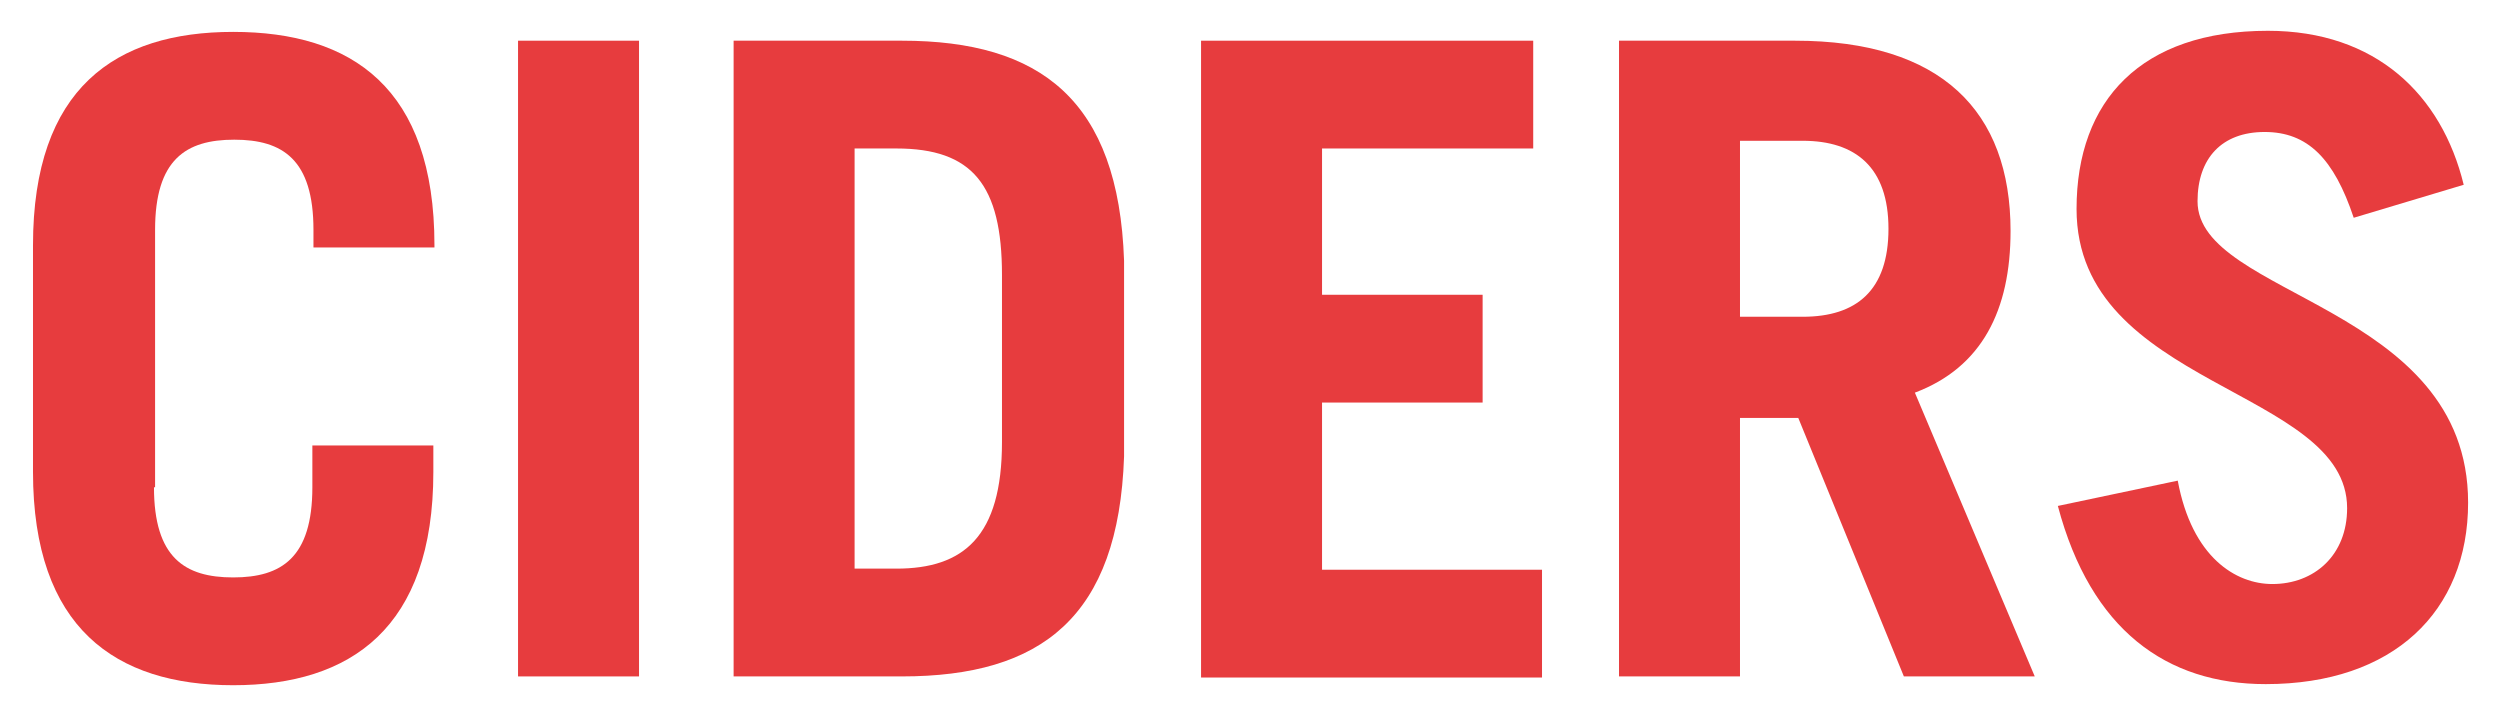
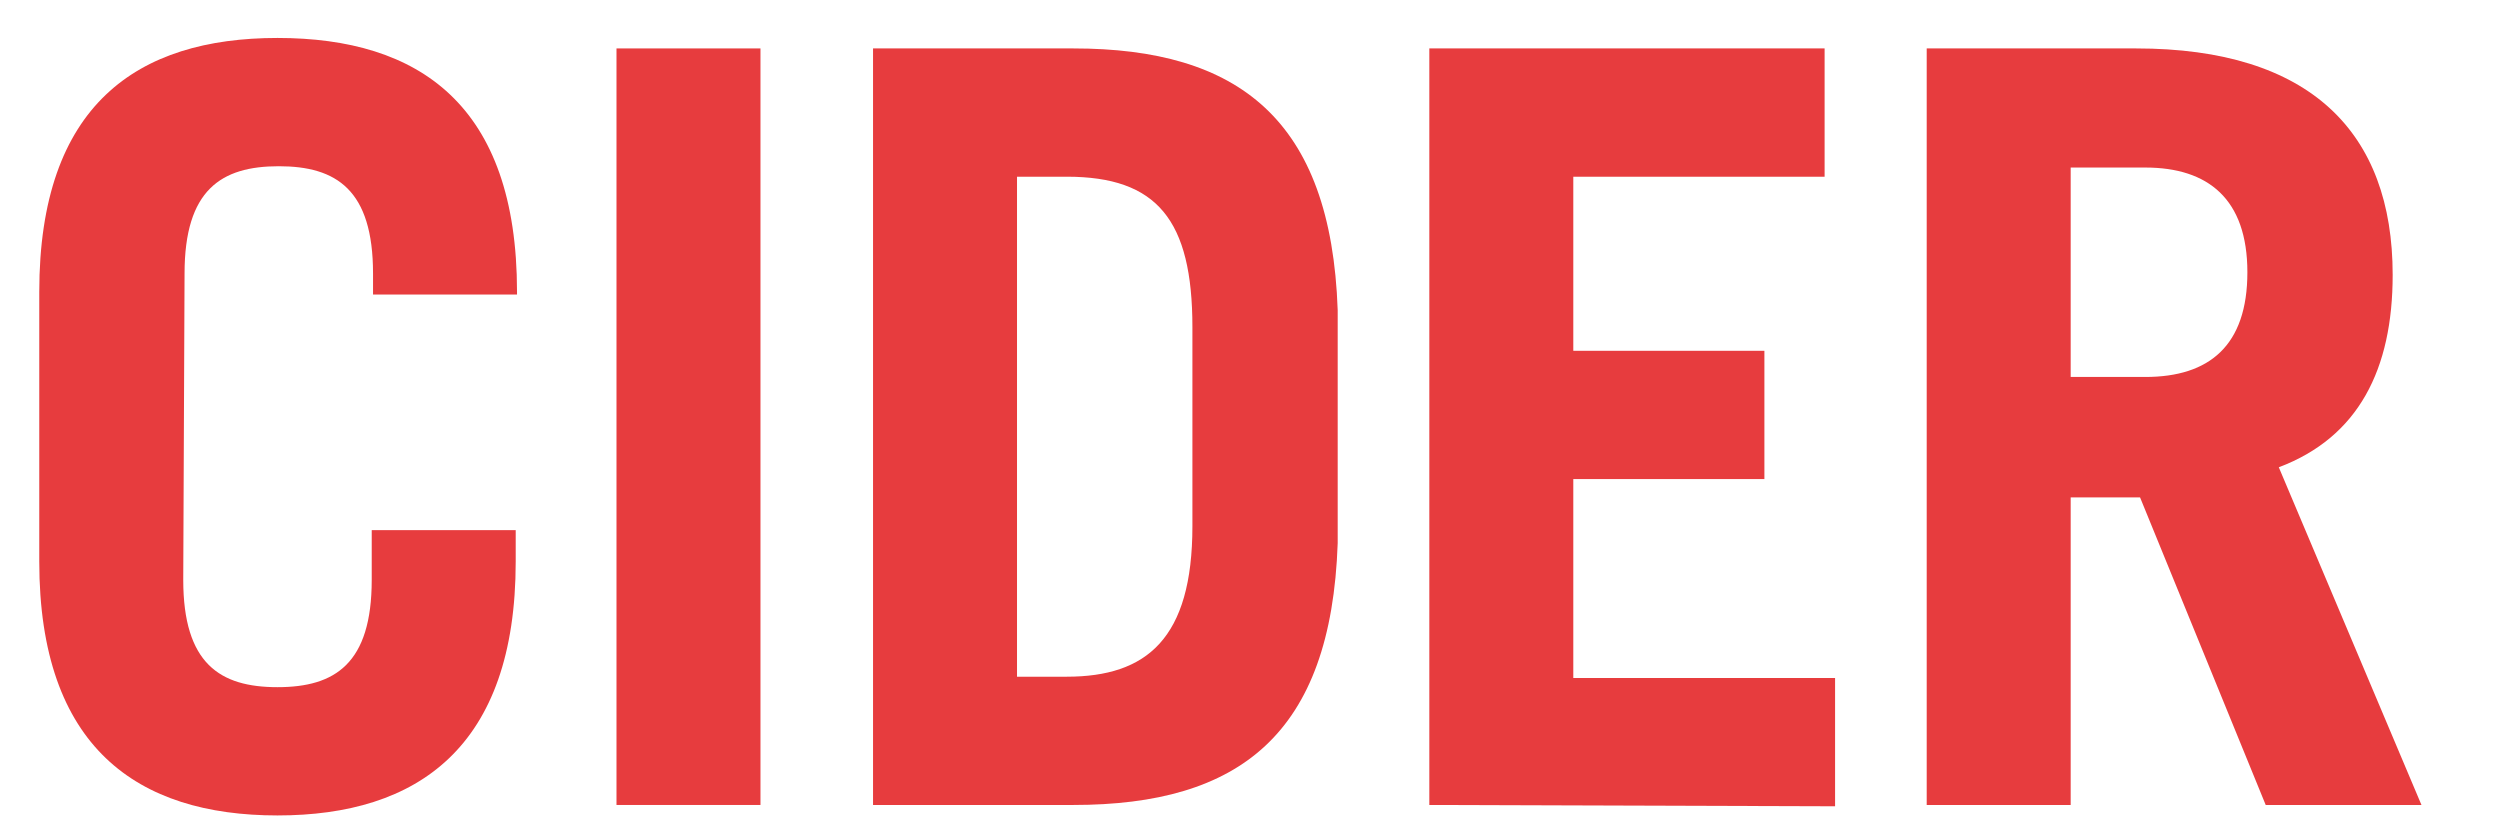
- <svg xmlns="http://www.w3.org/2000/svg" version="1.1" id="Layer_1" x="0px" y="0px" viewBox="0 0 227.3 64" style="enable-background:new 0 0 227.3 64;" xml:space="preserve">
+ <svg xmlns="http://www.w3.org/2000/svg" version="1.1" id="Layer_1" x="0px" y="0px" viewBox="0 0 191 64" style="enable-background:new 0 0 191 64;" xml:space="preserve">
  <style type="text/css">
	.st0{fill:#E73C3E;}
</style>
  <g>
    <g>
-       <path class="st0" d="M14,44.3c0,6.4,2.8,8.2,7.2,8.2c4.4,0,7.2-1.8,7.2-8.2v-3.8h11v2.4c0,14.2-7.5,19.4-18.2,19.4    C10.5,62.3,3,57.1,3,42.9V22.3C3,8,10.5,2.9,21.2,2.9C32,2.9,39.5,8,39.5,22.3v0.2h-11v-1.6c0-6.4-2.8-8.2-7.2-8.2    c-4.4,0-7.2,1.8-7.2,8.2V44.3z" />
+       <path class="st0" d="M14,44.3c0,6.4,2.8,8.2,7.2,8.2s7.2-1.8,7.2-8.2v-3.8h11v2.4c0,14.2-7.5,19.4-18.2,19.4    C10.5,62.3,3,57.1,3,42.9V22.3C3,8,10.5,2.9,21.2,2.9C32,2.9,39.5,8,39.5,22.3v0.2h-11v-1.6c0-6.4-2.8-8.2-7.2-8.2    s-7.2,1.8-7.2,8.2L14,44.3L14,44.3z" />
      <path class="st0" d="M47.1,61.5V3.7h11v57.8H47.1z" />
      <path class="st0" d="M66.7,3.7H82c12.6,0,19.7,5.4,20.2,20v17.8c-0.5,14.6-7.5,20-20.2,20H66.7V3.7z M77.7,51.7h3.8    c6.1,0,9.6-2.9,9.6-11.5V25c0-8.2-2.7-11.5-9.6-11.5h-3.8V51.7z" />
-       <path class="st0" d="M109.2,61.5V3.7h30.2v9.8h-19.2v13.3h14.6v9.8h-14.6v15.2h20v9.8H109.2z" />
-       <path class="st0" d="M173.1,61.5l-9.6-23.5h-5.3v23.5h-11V3.7h16c13.3,0,19.6,6.4,19.6,17.3c0,7.2-2.6,12.4-8.7,14.7l10.9,25.8    H173.1z M158.2,28.8h5.7c4.9,0,7.8-2.4,7.8-8c0-5.6-3-8-7.8-8h-5.7V28.8z" />
-       <path class="st0" d="M214,19.8c-1.8-5.4-4.2-7.8-8.1-7.8c-3.9,0-6.1,2.4-6.1,6.3c0,8.7,24.6,9.4,24.6,27.4    c0,9.9-6.8,16.5-18.4,16.5c-9,0-15.9-4.9-18.9-16.2l10.9-2.3c1.3,7,5.3,9.4,8.6,9.4c3.8,0,6.8-2.6,6.8-6.9    c0-10.9-24.6-11-24.6-27.2c0-9.9,5.9-16.2,17.4-16.2c9.8,0,15.8,5.8,17.8,14L214,19.8z" />
+       <path class="st0" d="M109.2,61.5V3.7h30.2v9.8h-19.2v13.3h14.6v9.8h-14.6v15.2h20v9.8L109.2,61.5L109.2,61.5z" />
+       <path class="st0" d="M173.1,61.5L163.5,38h-5.3v23.5h-11V3.7h16c13.3,0,19.6,6.4,19.6,17.3c0,7.2-2.6,12.4-8.7,14.7L185,61.5    H173.1z M158.2,28.8h5.7c4.9,0,7.8-2.4,7.8-8s-3-8-7.8-8h-5.7V28.8z" />
    </g>
  </g>
</svg>
